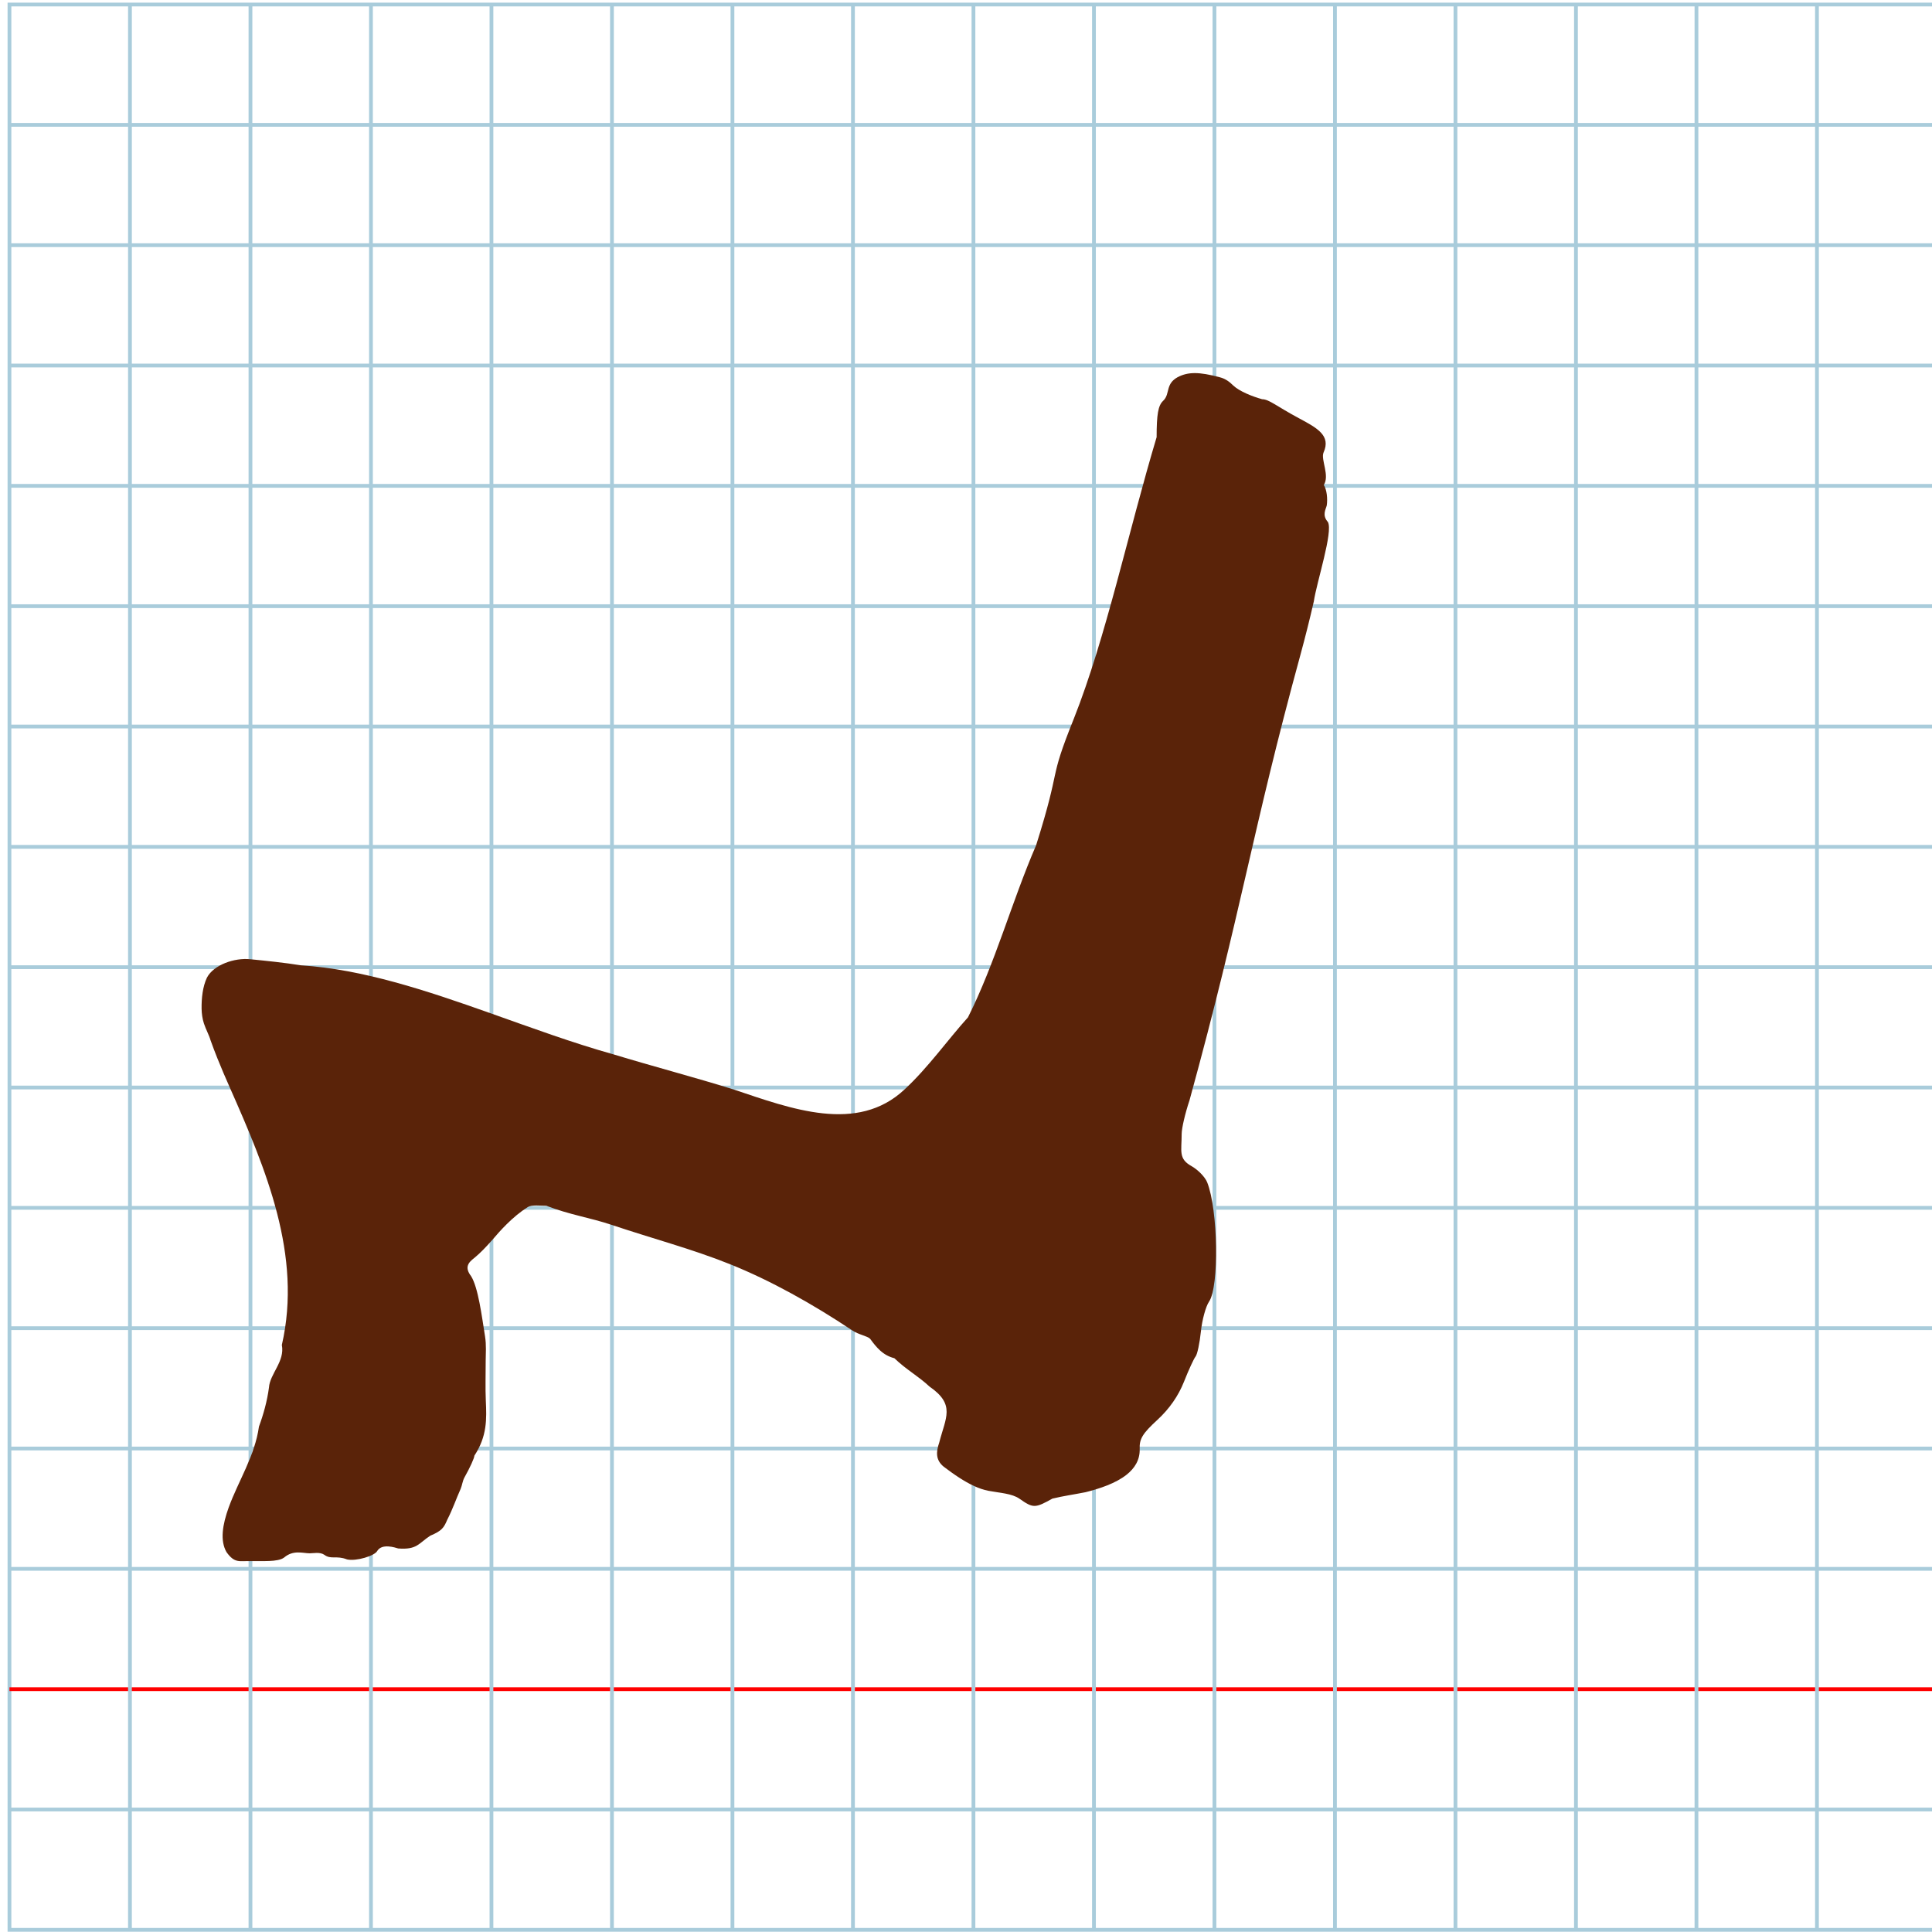
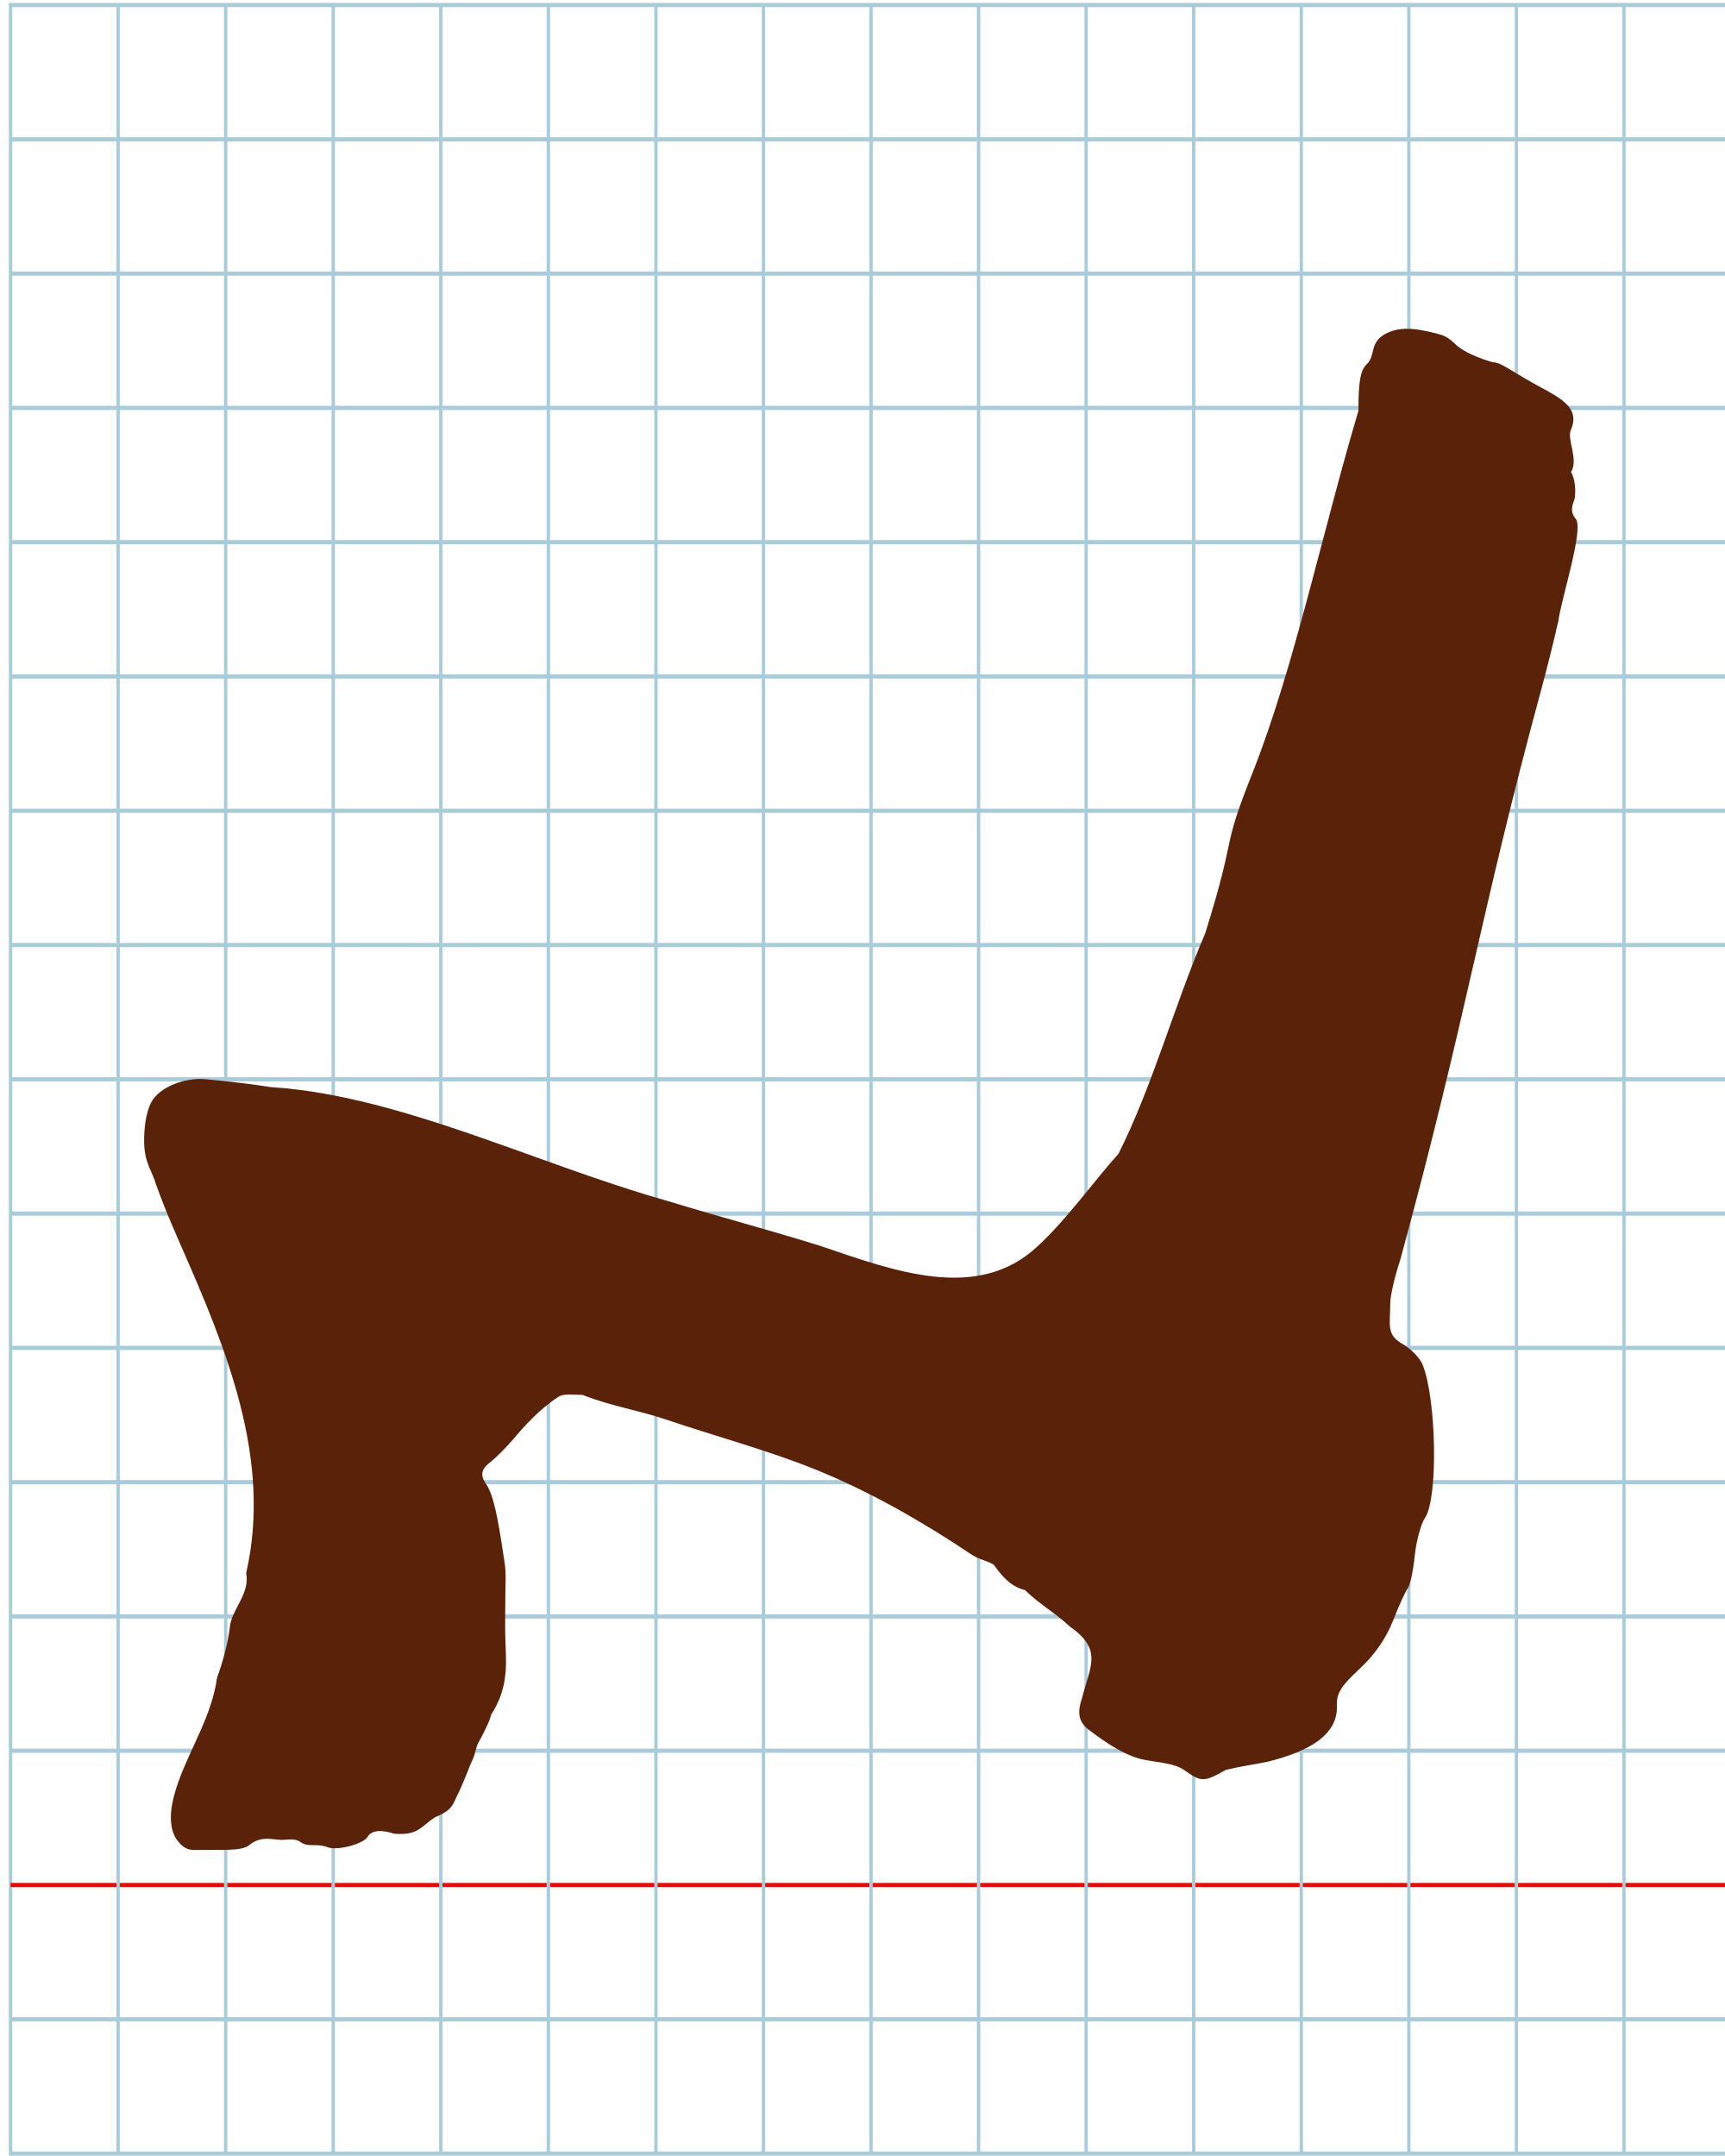
- <svg xmlns="http://www.w3.org/2000/svg" version="1.1" id="Layer_1" x="0px" y="0px" width="1000" height="1000" viewBox="0 0 1000 1000" enable-background="new 0 0 512 512" xml:space="preserve">
+ <svg xmlns="http://www.w3.org/2000/svg" version="1.1" id="Layer_1" x="0px" y="0px" width="800" height="1000" viewBox="0 0 800 1000" enable-background="new 0 0 512 512" xml:space="preserve">
  <defs id="defs70" />
-   <g id="Grid" transform="matrix(1.949083,0,0,1.946379,4.893959,2.337261)">
+   <g id="Grid" transform="matrix(1.558839,0,0,1.946379,4.893959,2.337261)">
    <rect x="0" stroke-miterlimit="10" width="512" height="512" id="rect4" y="0" style="fill:none;stroke:#a9ccdb;stroke-miterlimit:10" />
    <line stroke-miterlimit="10" x1="0" y1="32" x2="512" y2="32" id="line6" style="fill:none;stroke:#a9ccdb;stroke-miterlimit:10" />
    <line stroke-miterlimit="10" x1="0" y1="64" x2="512" y2="64" id="line8" style="fill:none;stroke:#a9ccdb;stroke-miterlimit:10" />
    <line stroke-miterlimit="10" x1="0" y1="96" x2="512" y2="96" id="line10" style="fill:none;stroke:#a9ccdb;stroke-miterlimit:10" />
    <line stroke-miterlimit="10" x1="0" y1="128" x2="512" y2="128" id="line12" style="fill:none;stroke:#a9ccdb;stroke-miterlimit:10" />
    <line stroke-miterlimit="10" x1="0" y1="160" x2="512" y2="160" id="line14" style="fill:none;stroke:#a9ccdb;stroke-miterlimit:10" />
    <line stroke-miterlimit="10" x1="0" y1="192" x2="512" y2="192" id="line16" style="fill:none;stroke:#a9ccdb;stroke-miterlimit:10" />
    <line stroke-miterlimit="10" x1="0" y1="224" x2="512" y2="224" id="line18" style="fill:none;stroke:#a9ccdb;stroke-miterlimit:10" />
    <line stroke-miterlimit="10" x1="0" y1="256" x2="512" y2="256" id="line20" style="fill:none;stroke:#a9ccdb;stroke-miterlimit:10" />
    <line stroke-miterlimit="10" x1="0" y1="288" x2="512" y2="288" id="line22" style="fill:none;stroke:#a9ccdb;stroke-miterlimit:10" />
    <line stroke-miterlimit="10" x1="0" y1="320" x2="512" y2="320" id="line24" style="fill:none;stroke:#a9ccdb;stroke-miterlimit:10" />
    <line stroke-miterlimit="10" x1="0" y1="352" x2="512" y2="352" id="line26" style="fill:none;stroke:#a9ccdb;stroke-miterlimit:10" />
    <line stroke-miterlimit="10" x1="0" y1="384" x2="512" y2="384" id="line28" style="fill:none;stroke:#a9ccdb;stroke-miterlimit:10" />
    <line stroke-miterlimit="10" x1="0" y1="416" x2="512" y2="416" id="line30" style="fill:none;stroke:#a9ccdb;stroke-miterlimit:10" />
    <line stroke-miterlimit="10" x1="0" y1="448" x2="512" y2="448" id="line32" style="fill:none;stroke:#ff0000;stroke-miterlimit:10" />
    <line stroke-miterlimit="10" x1="0" y1="480" x2="512" y2="480" id="line34" style="fill:none;stroke:#a9ccdb;stroke-miterlimit:10" />
    <line stroke-miterlimit="10" x1="32" y1="0" x2="32" y2="512" id="line36" style="fill:none;stroke:#a9ccdb;stroke-miterlimit:10" />
    <line stroke-miterlimit="10" x1="64" y1="0" x2="64" y2="512" id="line38" style="fill:none;stroke:#a9ccdb;stroke-miterlimit:10" />
    <line stroke-miterlimit="10" x1="96" y1="0" x2="96" y2="512" id="line40" style="fill:none;stroke:#a9ccdb;stroke-miterlimit:10" />
    <line stroke-miterlimit="10" x1="128" y1="0" x2="128" y2="512" id="line42" style="fill:none;stroke:#a9ccdb;stroke-miterlimit:10" />
    <line stroke-miterlimit="10" x1="160" y1="0" x2="160" y2="512" id="line44" style="fill:none;stroke:#a9ccdb;stroke-miterlimit:10" />
    <line stroke-miterlimit="10" x1="192" y1="0" x2="192" y2="512" id="line46" style="fill:none;stroke:#a9ccdb;stroke-miterlimit:10" />
    <line stroke-miterlimit="10" x1="224" y1="0" x2="224" y2="512" id="line48" style="fill:none;stroke:#a9ccdb;stroke-miterlimit:10" />
    <line stroke-miterlimit="10" x1="256" y1="0" x2="256" y2="512" id="line50" style="fill:none;stroke:#a9ccdb;stroke-miterlimit:10" />
    <line stroke-miterlimit="10" x1="288" y1="0" x2="288" y2="512" id="line52" style="fill:none;stroke:#a9ccdb;stroke-miterlimit:10" />
    <line stroke-miterlimit="10" x1="320" y1="0" x2="320" y2="512" id="line54" style="fill:none;stroke:#a9ccdb;stroke-miterlimit:10" />
    <line stroke-miterlimit="10" x1="352" y1="0" x2="352" y2="512" id="line56" style="fill:none;stroke:#a9ccdb;stroke-miterlimit:10" />
    <line stroke-miterlimit="10" x1="384" y1="0" x2="384" y2="512" id="line58" style="fill:none;stroke:#a9ccdb;stroke-miterlimit:10" />
    <line stroke-miterlimit="10" x1="416" y1="0" x2="416" y2="512" id="line60" style="fill:none;stroke:#a9ccdb;stroke-miterlimit:10" />
    <line stroke-miterlimit="10" x1="448" y1="0" x2="448" y2="512" id="line62" style="fill:none;stroke:#a9ccdb;stroke-miterlimit:10" />
    <line stroke-miterlimit="10" x1="480" y1="0" x2="480" y2="512" id="line64" style="fill:none;stroke:#a9ccdb;stroke-miterlimit:10" />
  </g>
-   <path style="fill:#5a2309" d="m 609.6,195.192 c -3.134,1.729 -4.15,3.772 -4.75,5.821 -0.675,2.306 -0.823,4.619 -2.866,6.504 -2.512,2.38 -3.319,6.939 -3.319,18.765 -14.599,48.668 -26.164,103.674 -42.867,145.751 -13.628,33.856 -5.95,22.471 -19.504,65.461 -12.758,29.574 -21.175,61.072 -35.276,89.082 -10.35,11.459 -20.825,26.268 -32.882,37.371 -24.464,22.875 -58.558,9.996 -88.509,-0.072 -20.321,-6.327 -41.879,-11.987 -62.196,-18.167 -20.984,-5.875 -42.341,-13.738 -63.716,-21.317 -33.009,-11.705 -66.061,-22.735 -97.849,-24.727 -8.75,-1.417 -17.958,-2.329 -26.239,-3.16 -8.235,-0.889 -19.058,2.891 -22.517,9.523 -2.228,4.729 -2.829,10.638 -2.767,16.065 0.053,2.62 0.409,5.186 1.207,7.659 1.051,3.19 2.678,6.026 3.424,8.671 1.096,3.086 2.256,6.131 3.455,9.133 2.09,5.234 4.298,10.335 6.491,15.287 18.71,42.253 37.618,86.957 26.964,133.31 1.661,8.519 -6.221,14.947 -6.671,22.052 -0.945,7.068 -2.875,13.967 -5.183,20.204 -2.112,15.195 -10.649,28.106 -15.658,41.838 -3.261,9.081 -4.536,17.211 -1.134,23.118 4.318,6.084 6.861,4.451 12.605,4.674 5.564,-0.163 13.997,0.602 17.212,-1.863 4.792,-4.055 9.605,-2.219 13.224,-2.184 1.804,0.017 5.306,-0.798 7.556,0.75 3.514,2.623 6.157,0.227 11.792,2.406 4.678,1.082 14.381,-1.833 15.663,-4.423 2.49,-3.981 9.198,-1.718 10.81,-1.244 9.874,0.783 10.588,-2.716 16.636,-6.616 5.956,-2.513 7.001,-4.09 8.736,-8.188 2.959,-5.776 4.556,-10.718 6.929,-15.984 0.811,-1.829 0.983,-4.16 2.025,-6.012 2.813,-5 5.114,-10.052 5.114,-11.226 6.663,-10.152 6.347,-19.031 5.918,-28.457 -0.299,-6.567 -0.05,-13.601 -0.067,-20.672 0.025,-3.677 0.394,-8.08 -0.341,-12.669 -1.691,-10.562 -3.527,-25.229 -7.224,-31.132 -3.419,-4.475 -1.604,-6.945 1.767,-9.487 2.985,-2.468 5.832,-5.471 8.594,-8.55 2.686,-3.166 5.341,-6.14 8.105,-8.874 3.382,-3.344 6.928,-6.327 10.896,-8.859 2.049,-1.252 6.509,-0.663 9.574,-0.663 12.242,4.725 22.43,6.096 33.782,9.891 22.132,7.399 41.697,12.508 61.197,20.323 21.191,8.493 42.945,20.681 63.341,34.282 3.425,2.306 7.792,2.87 9.308,4.389 1.739,2.421 3.351,4.385 5.053,5.942 2.195,2.009 4.539,3.34 7.493,4.1 6.208,5.991 12.252,9.126 18.21,14.696 13.525,9.358 8.318,16.002 4.995,28.966 -1.568,4.621 -2.057,8.913 2.319,12.475 2.507,1.896 5.255,3.905 8.13,5.757 4.818,3.104 9.989,5.766 14.963,6.716 6.109,1.134 12.267,1.401 16.128,4.113 7.104,4.97 8.031,4.966 17.045,-0.066 5.727,-1.38 11.56,-2.19 17.18,-3.321 7.331,-1.857 15.556,-4.565 21.183,-9.024 4.2,-3.328 6.954,-7.631 6.811,-13.284 -0.21,-5.283 1.451,-8.027 9.133,-15.092 6.196,-5.699 10.884,-12.416 13.785,-19.753 2.418,-6.115 5.123,-11.999 6.011,-13.077 0.888,-1.078 2.125,-6.891 2.749,-12.918 0.623,-6.027 2.525,-12.996 4.227,-15.487 5.301,-7.76 4.678,-47.525 -0.967,-61.751 -1.081,-2.725 -4.763,-6.518 -8.181,-8.428 -6.795,-3.798 -5.029,-7.726 -5.029,-16.586 0,-2.967 1.821,-10.789 4.046,-17.381 27.363,-99.576 32.13,-138.205 57.383,-230.48 2.546,-9.339 4.868,-18.617 6.973,-27.78 1.451,-9.949 10.09,-36.093 7.289,-41.127 -3.171,-3.565 -1.064,-6.564 -0.588,-8.584 0.497,-3.429 0.04,-8.202 -1.534,-10.56 1.553,-2.432 1.184,-5.646 0.584,-8.72 -0.63,-3.231 -1.515,-6.308 -0.691,-8.159 3.883,-8.685 -3.188,-12.568 -12.776,-17.691 -11.444,-6.115 -15.457,-9.833 -19.023,-9.833 -5.146,-1.438 -11.756,-4.084 -14.955,-7.093 -1.9,-1.88 -3.99,-3.534 -7.027,-4.288 -10.616,-2.831 -16.324,-2.848 -21.709,-0.065 z" id="path3771" />
+   <path style="fill:#5a2309" d="m 642.451,154.872 c -3.57,1.984 -4.728,4.328 -5.412,6.679 -0.769,2.645 -0.937,5.3 -3.265,7.462 -2.862,2.73 -3.781,7.961 -3.781,21.531 -16.632,55.841 -29.807,118.952 -48.836,167.23 -15.525,38.846 -6.779,25.783 -22.219,75.107 -14.534,33.932 -24.123,70.072 -40.188,102.21 -11.791,13.148 -23.724,30.139 -37.461,42.878 -27.87,26.246 -66.711,11.469 -100.832,-0.083 -23.151,-7.26 -47.71,-13.753 -70.856,-20.845 -23.906,-6.741 -48.236,-15.762 -72.587,-24.459 -37.605,-13.43 -75.259,-26.086 -111.473,-28.371 -9.968,-1.626 -20.458,-2.672 -29.893,-3.625 -9.381,-1.02 -21.711,3.318 -25.652,10.927 -2.538,5.426 -3.222,12.206 -3.152,18.432 0.06,3.006 0.466,5.951 1.376,8.788 1.198,3.66 3.051,6.914 3.901,9.948 1.249,3.541 2.57,7.035 3.936,10.479 2.381,6.005 4.896,11.858 7.394,17.54 21.315,48.48 42.856,99.771 30.719,152.955 1.892,9.774 -7.088,17.15 -7.6,25.301 -1.076,8.11 -3.276,16.025 -5.905,23.182 -2.406,17.434 -12.132,32.248 -17.838,48.003 -3.716,10.42 -5.168,19.748 -1.292,26.525 4.92,6.981 7.817,5.107 14.36,5.363 6.338,-0.187 15.946,0.691 19.609,-2.137 5.459,-4.652 10.942,-2.546 15.066,-2.506 2.055,0.02 6.045,-0.916 8.608,0.86 4.003,3.01 7.015,0.261 13.434,2.76 5.33,1.242 16.383,-2.104 17.844,-5.075 2.837,-4.567 10.478,-1.972 12.315,-1.427 11.249,0.898 12.062,-3.117 18.952,-7.591 6.785,-2.883 7.976,-4.693 9.952,-9.395 3.37,-6.627 5.19,-12.298 7.893,-18.339 0.923,-2.098 1.12,-4.774 2.307,-6.898 3.205,-5.737 5.827,-11.534 5.827,-12.881 7.591,-11.648 7.231,-21.835 6.742,-32.651 -0.341,-7.535 -0.057,-15.605 -0.076,-23.718 0.028,-4.218 0.448,-9.271 -0.389,-14.536 -1.927,-12.119 -4.018,-28.946 -8.23,-35.72 -3.895,-5.135 -1.827,-7.969 2.013,-10.885 3.401,-2.832 6.644,-6.278 9.791,-9.809 3.06,-3.633 6.085,-7.045 9.234,-10.181 3.853,-3.837 7.893,-7.259 12.413,-10.164 2.335,-1.436 7.416,-0.761 10.907,-0.761 13.946,5.422 25.553,6.994 38.486,11.349 25.214,8.49 47.503,14.351 69.717,23.318 24.142,9.745 48.924,23.729 72.161,39.334 3.902,2.646 8.877,3.293 10.604,5.036 1.981,2.777 3.818,5.031 5.756,6.817 2.501,2.305 5.171,3.833 8.537,4.704 7.073,6.874 13.958,10.47 20.746,16.861 15.409,10.737 9.476,18.36 5.69,33.234 -1.787,5.302 -2.344,10.227 2.642,14.314 2.856,2.176 5.987,4.481 9.262,6.605 5.489,3.561 11.379,6.616 17.046,7.706 6.959,1.302 13.975,1.608 18.374,4.719 8.093,5.703 9.149,5.698 19.418,-0.076 6.524,-1.583 13.17,-2.513 19.572,-3.81 8.352,-2.13 17.722,-5.237 24.133,-10.353 4.785,-3.818 7.922,-8.756 7.76,-15.241 -0.239,-6.061 1.652,-9.209 10.404,-17.316 7.059,-6.539 12.4,-14.246 15.705,-22.664 2.754,-7.016 5.836,-13.767 6.848,-15.004 1.012,-1.236 2.421,-7.906 3.131,-14.822 0.71,-6.916 2.877,-14.912 4.815,-17.769 6.039,-8.904 5.33,-54.528 -1.102,-70.852 -1.232,-3.127 -5.426,-7.478 -9.32,-9.67 -7.741,-4.358 -5.729,-8.865 -5.729,-19.03 0,-3.404 2.074,-12.378 4.61,-19.942 31.173,-114.25 36.603,-158.572 65.373,-264.445 2.901,-10.715 5.546,-21.36 7.944,-31.874 1.653,-11.415 11.494,-41.412 8.304,-47.188 -3.613,-4.09 -1.212,-7.531 -0.67,-9.849 0.566,-3.934 0.046,-9.411 -1.748,-12.117 1.769,-2.79 1.348,-6.478 0.665,-10.005 -0.718,-3.707 -1.726,-7.237 -0.787,-9.362 4.423,-9.965 -3.632,-14.42 -14.555,-20.298 -13.037,-7.016 -17.609,-11.282 -21.672,-11.282 -5.863,-1.65 -13.393,-4.686 -17.038,-8.139 -2.164,-2.157 -4.545,-4.055 -8.006,-4.919 -12.094,-3.248 -18.597,-3.267 -24.731,-0.074 z" id="path3771" />
</svg>
